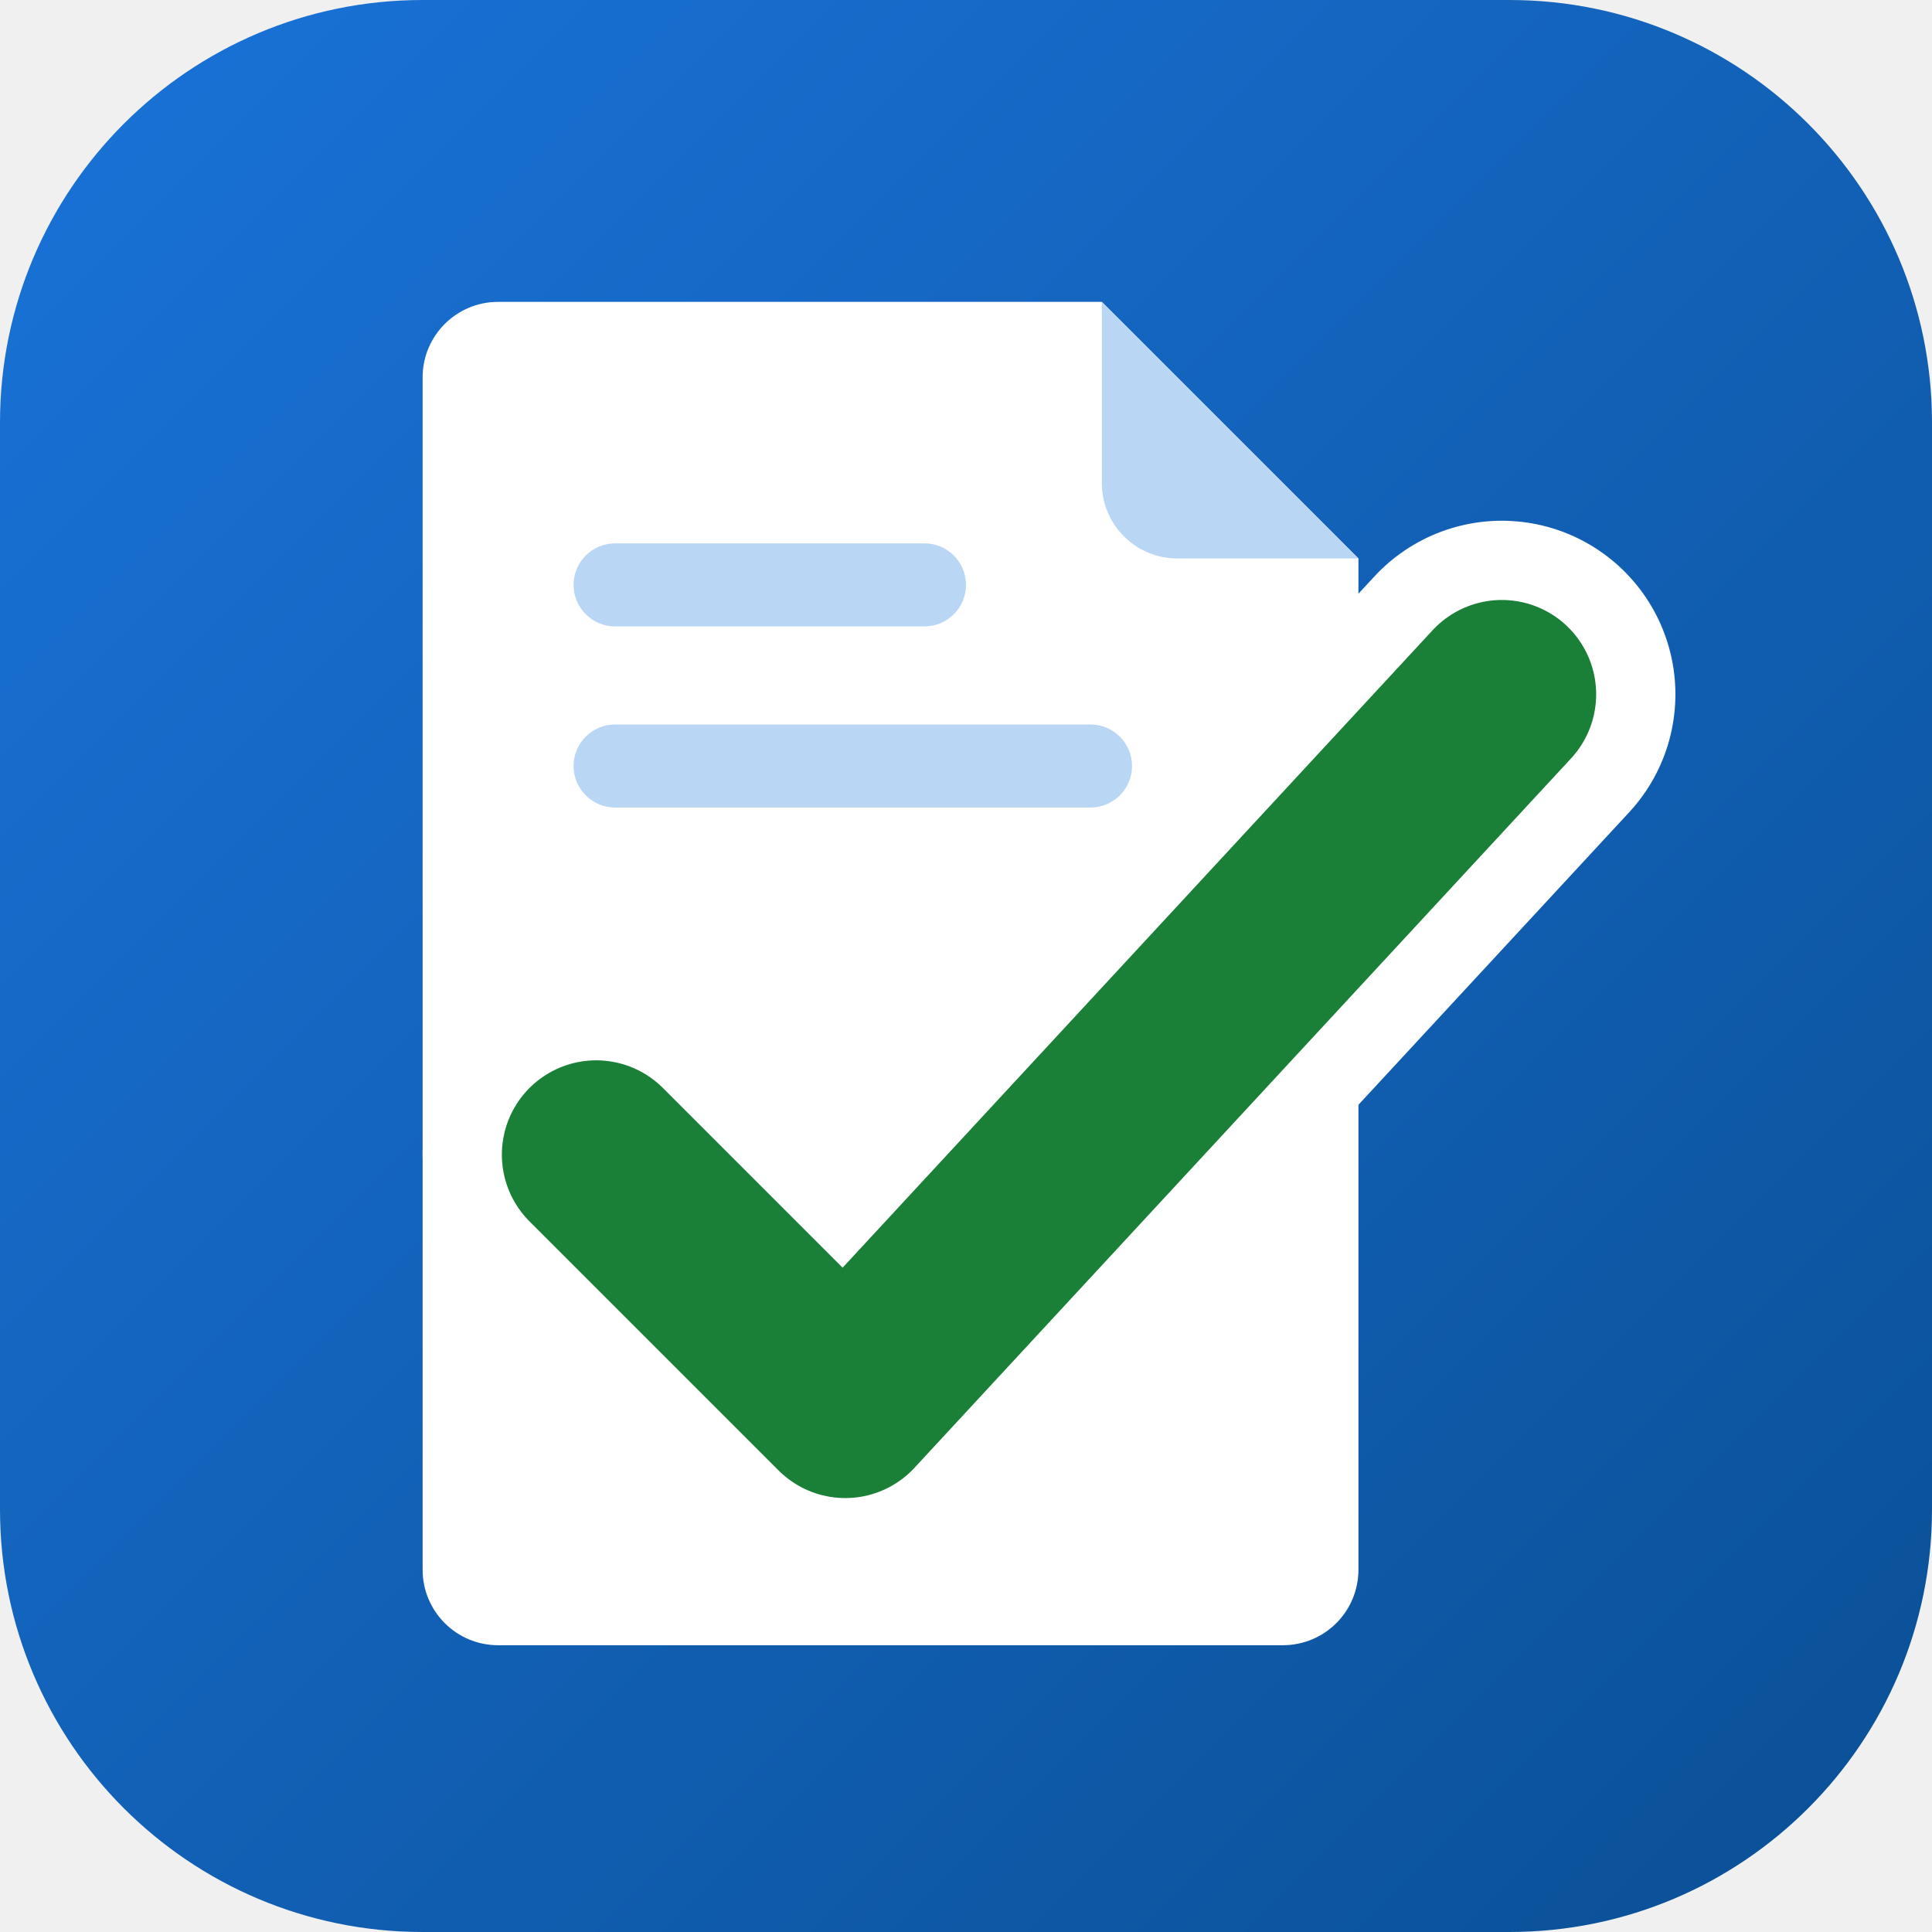
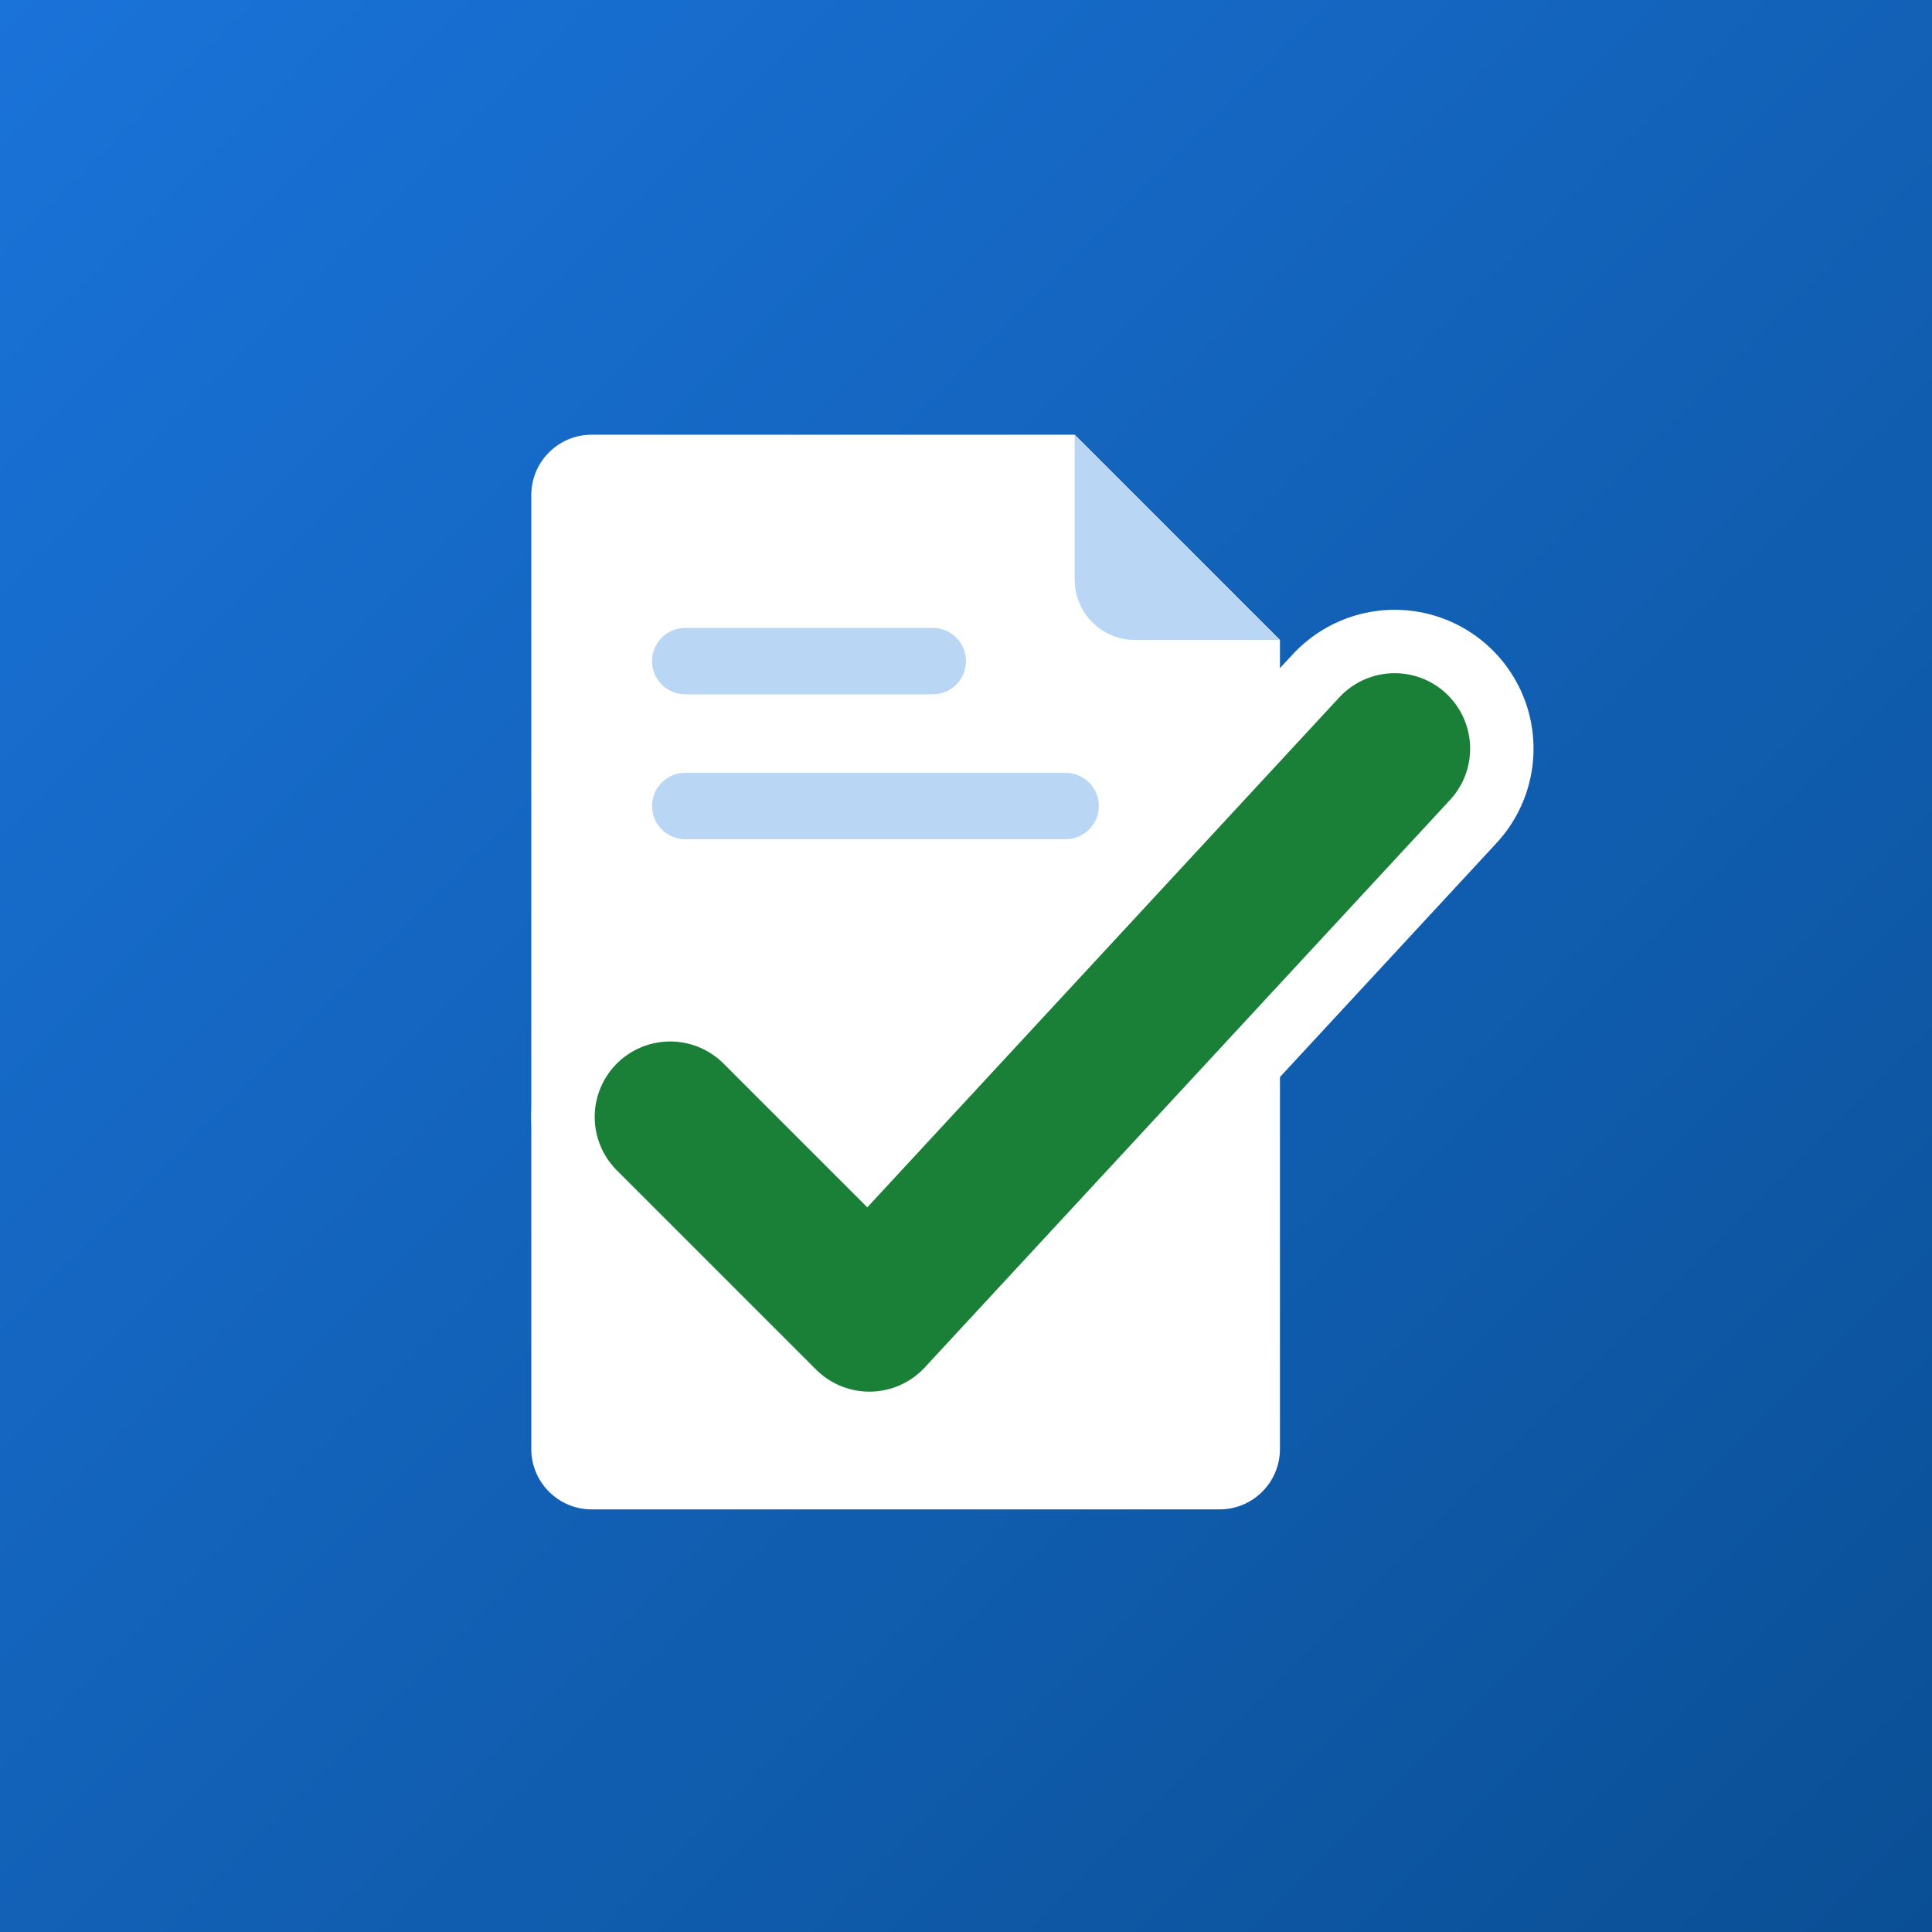
- <svg xmlns="http://www.w3.org/2000/svg" viewBox="0 0 512 512" role="img" aria-label="NotaVez">
+ <svg xmlns="http://www.w3.org/2000/svg" viewBox="0 0 512 512">
  <defs>
    <linearGradient id="nv-fundo" x1="0" y1="0" x2="1" y2="1">
      <stop offset="0" stop-color="#1a73d9" />
      <stop offset="1" stop-color="#0a4f95" />
    </linearGradient>
  </defs>
-   <rect width="512" height="512" rx="112" fill="url(#nv-fundo)" />
-   <g transform="translate(-20 0)">
-     <path d="M152 80h160l68 68v268a20 20 0 0 1-20 20H152a20 20 0 0 1-20-20V100a20 20 0 0 1 20-20z" fill="#fff" />
-     <path d="M312 80v48a20 20 0 0 0 20 20h48z" fill="#b9d6f5" />
-     <rect x="172" y="144" width="104" height="22" rx="11" fill="#b9d6f5" />
-     <rect x="172" y="192" width="148" height="22" rx="11" fill="#b9d6f5" />
-     <path d="M178 306l66 66L418 184" fill="none" stroke="#fff" stroke-width="92" stroke-linecap="round" stroke-linejoin="round" />
-     <path d="M178 306l66 66L418 184" fill="none" stroke="#1a7f37" stroke-width="50" stroke-linecap="round" stroke-linejoin="round" />
+   <rect width="512" height="512" fill="url(#nv-fundo)" />
+   <g transform="translate(51.2 51.2) scale(0.8)">
+     <g transform="translate(-20 0)">
+       <path d="M152 80h160l68 68v268a20 20 0 0 1-20 20H152a20 20 0 0 1-20-20V100a20 20 0 0 1 20-20z" fill="#fff" />
+       <path d="M312 80v48a20 20 0 0 0 20 20h48z" fill="#b9d6f5" />
+       <rect x="172" y="144" width="104" height="22" rx="11" fill="#b9d6f5" />
+       <rect x="172" y="192" width="148" height="22" rx="11" fill="#b9d6f5" />
+       <path d="M178 306l66 66L418 184" fill="none" stroke="#fff" stroke-width="92" stroke-linecap="round" stroke-linejoin="round" />
+       <path d="M178 306l66 66L418 184" fill="none" stroke="#1a7f37" stroke-width="50" stroke-linecap="round" stroke-linejoin="round" />
+     </g>
  </g>
</svg>
